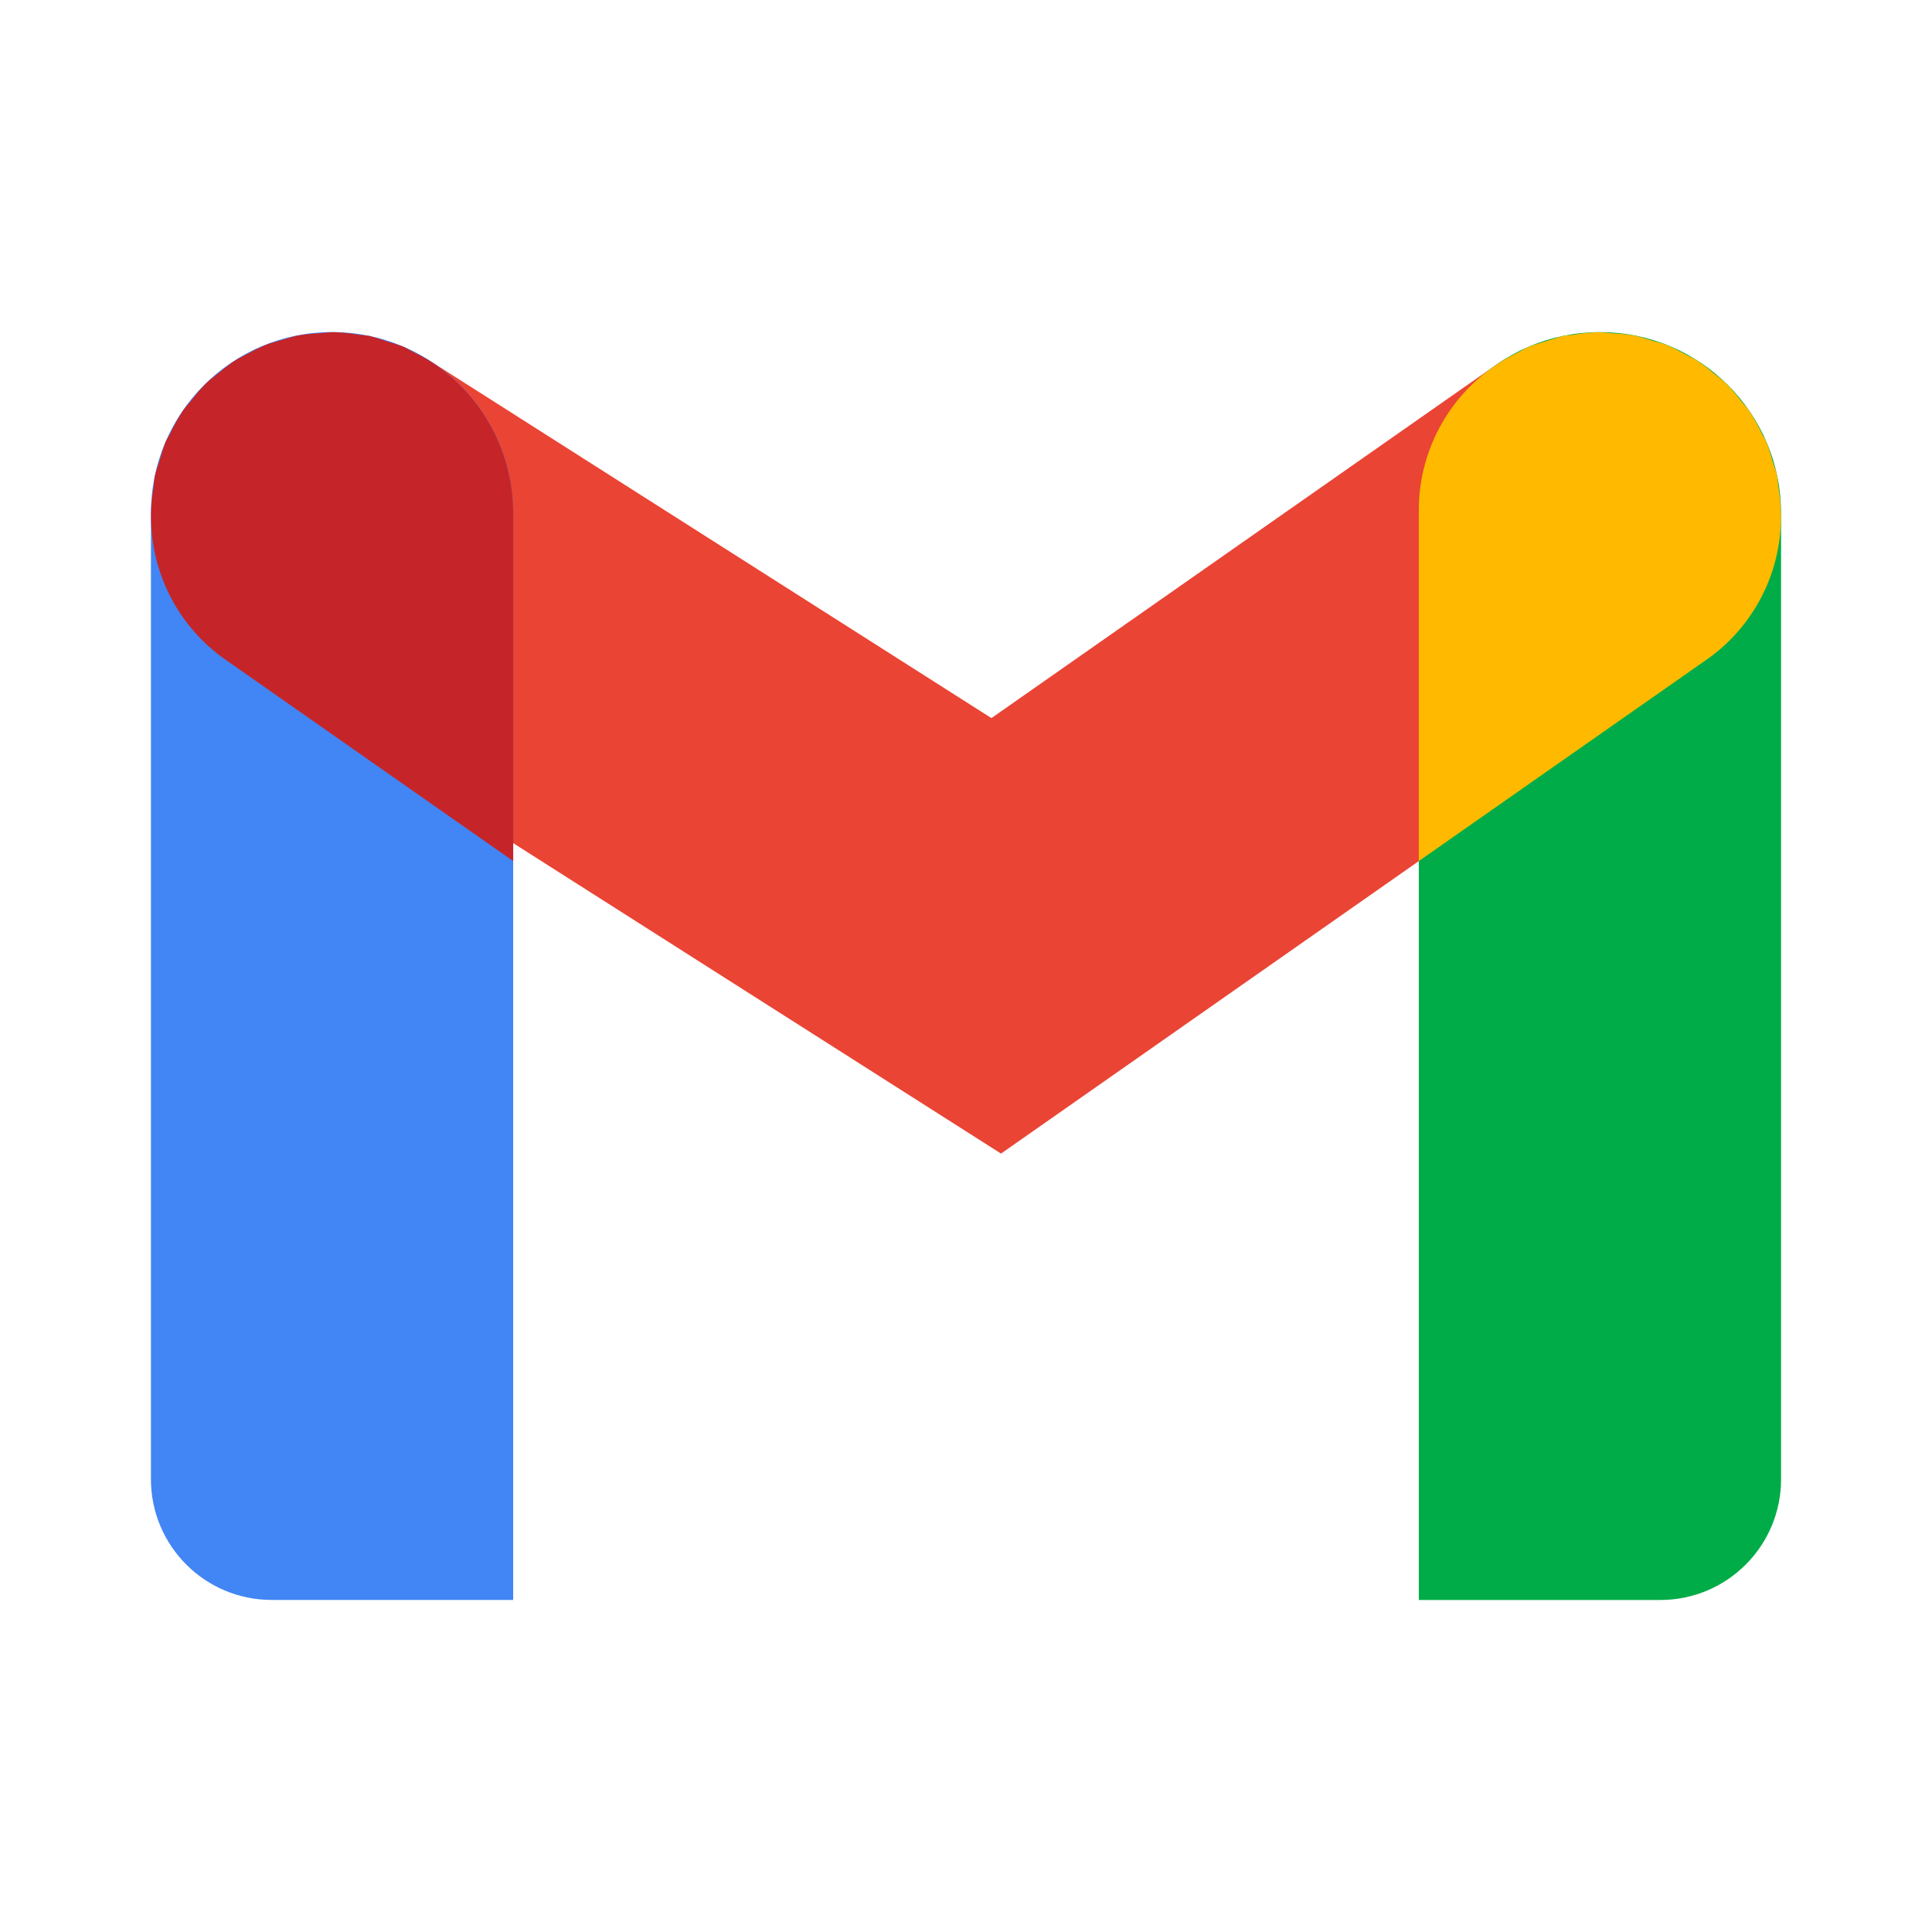
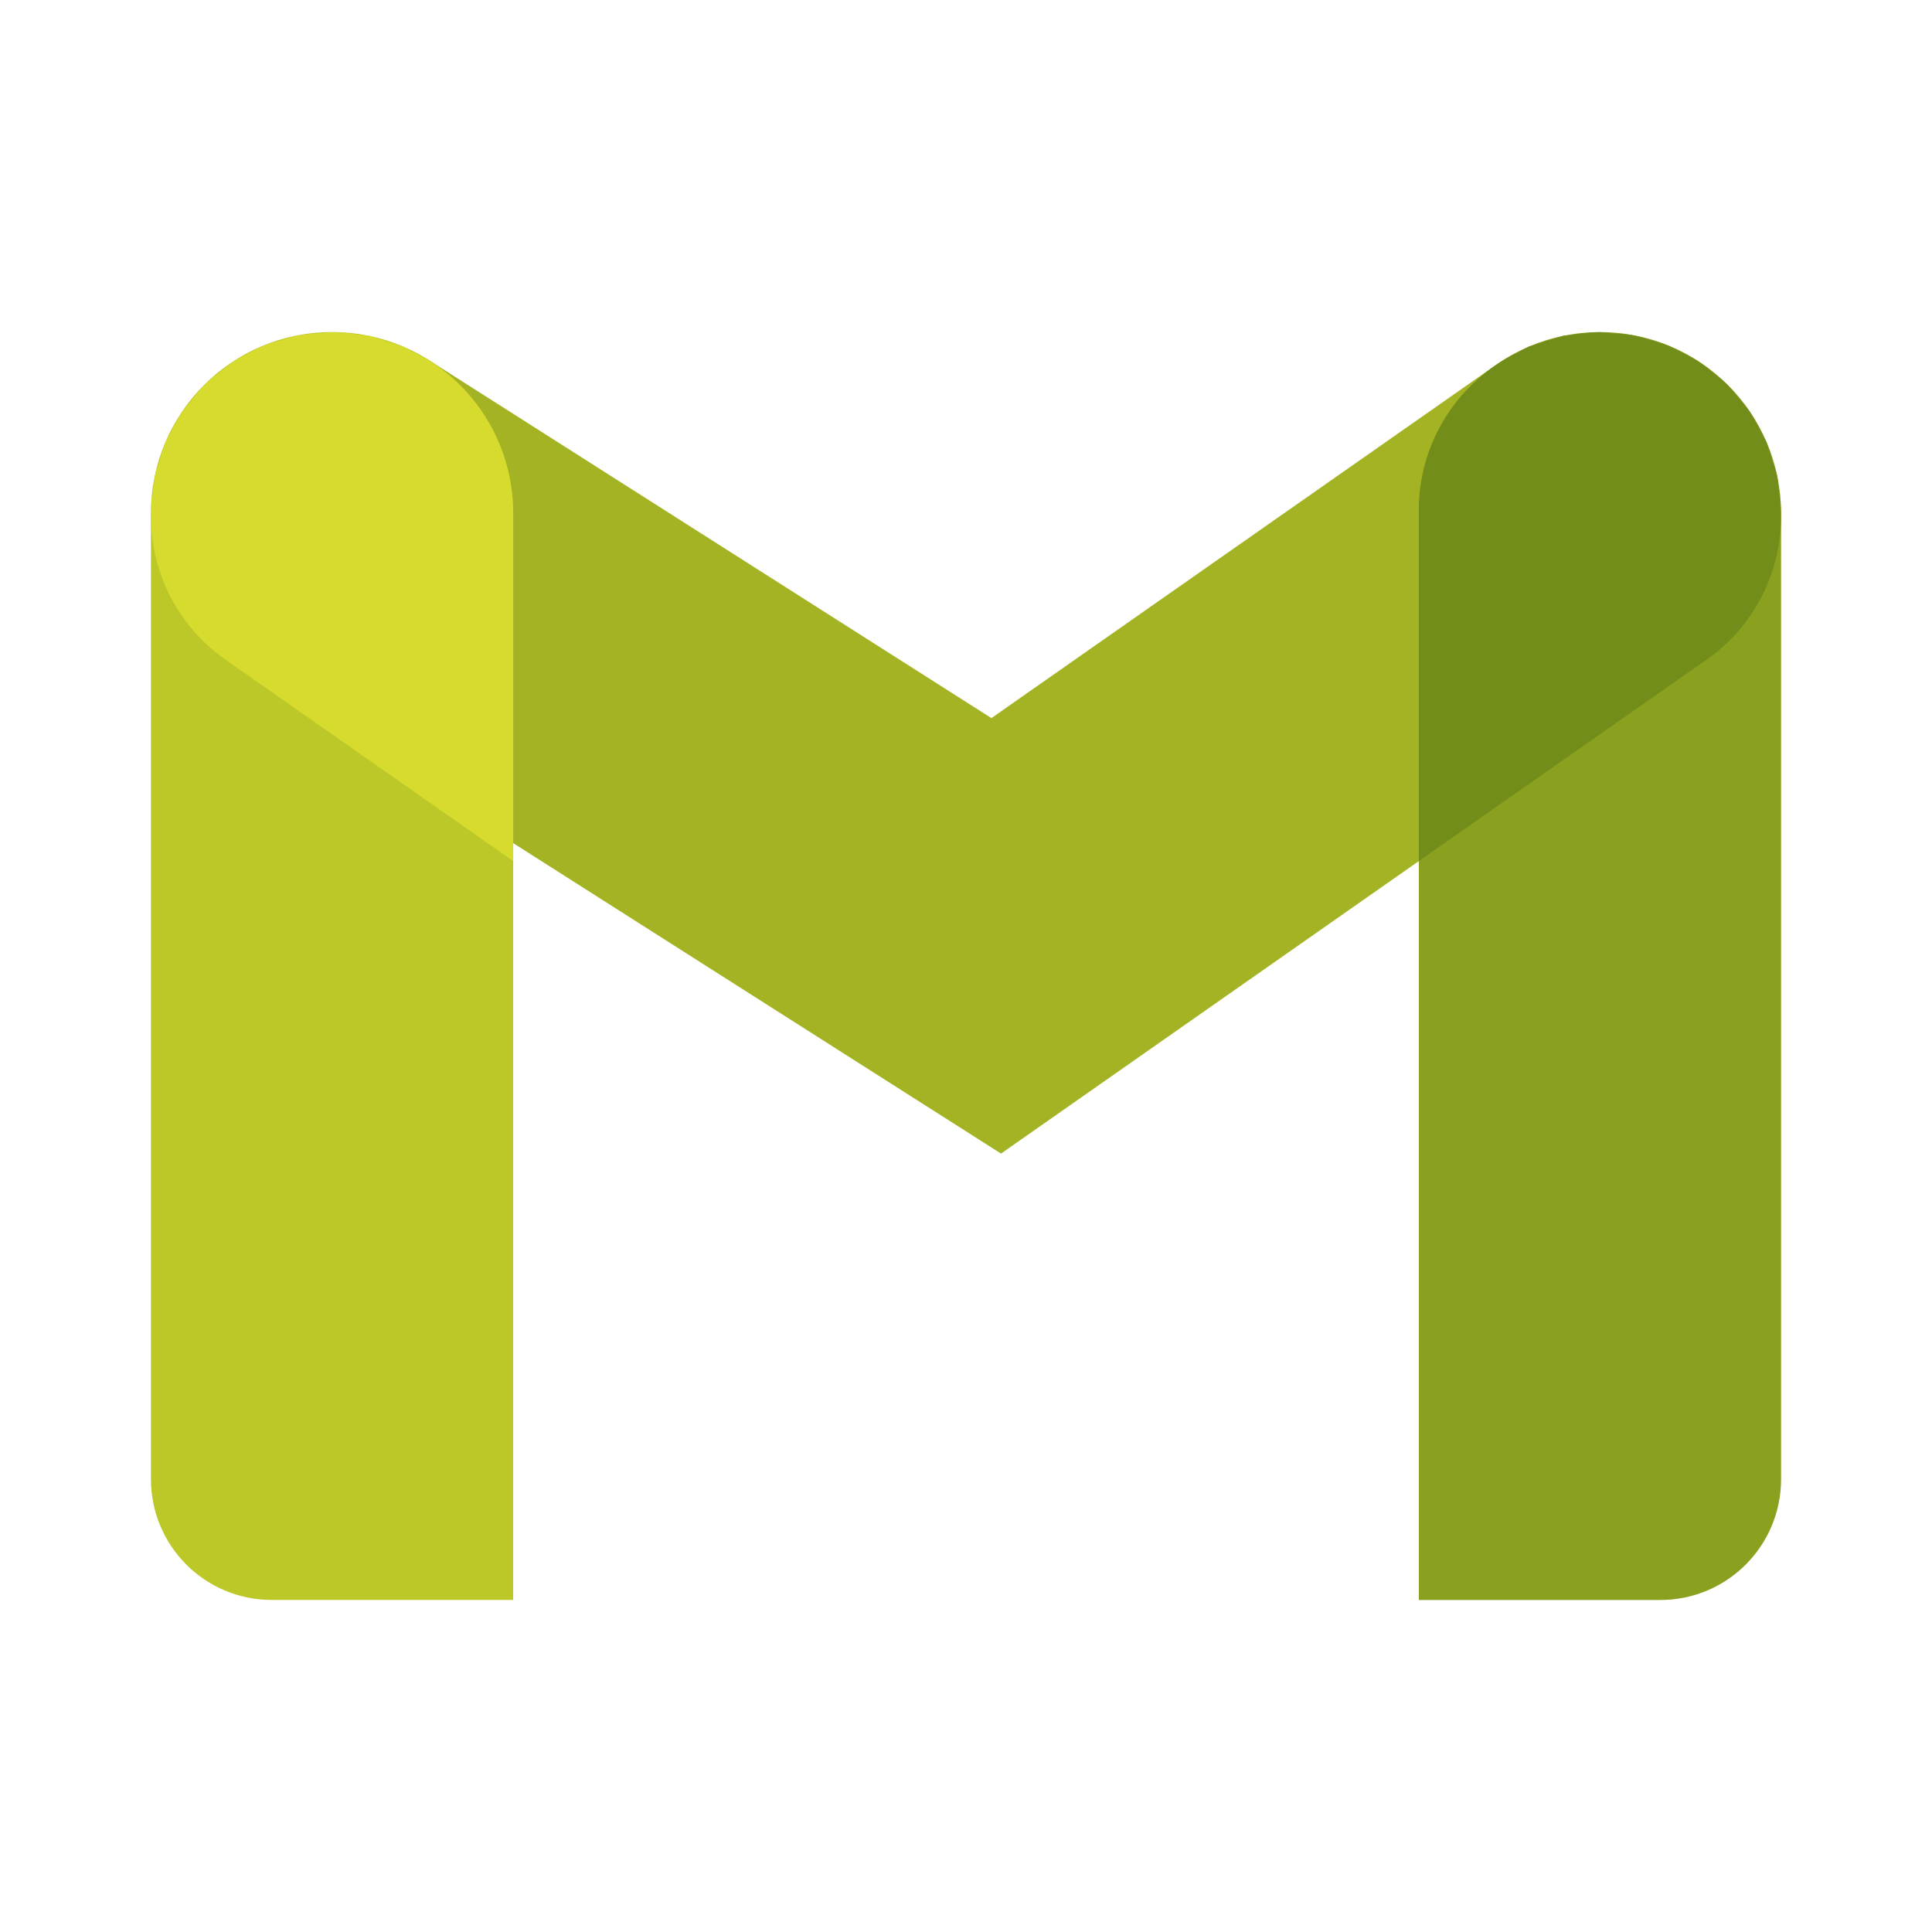
<svg xmlns="http://www.w3.org/2000/svg" data-name="Layer 1" height="32" id="Layer_1" viewBox="0 0 32 32" width="32">
-   <path d="M16.58,19.107l-12.69-8.076A3,3,0,0,1,7.111,5.97l9.31,5.924L24.78,6.043A3,3,0,0,1,28.22,10.958Z" fill="#ea4435" />
-   <path d="M25.5,5.5h4a0,0,0,0,1,0,0v18a3,3,0,0,1-3,3h0a3,3,0,0,1-3-3V7.5a2,2,0,0,1,2-2Z" fill="#00ac47" transform="translate(53.0001 32.0007) rotate(180)" />
-   <path d="M29.456,8.066c-.009-.06-.008-.121-.021-.181-.019-.092-.055-.177-.082-.265a2.931,2.931,0,0,0-.096-.299c-.02-.048-.051-.089-.073-.135A2.984,2.984,0,0,0,28.969,6.8c-.04-.058-.09-.108-.134-.163a3.028,3.028,0,0,0-.245-.285c-.067-.065-.142-.119-.215-.177a3.02,3.02,0,0,0-.24-.186c-.079-.052-.166-.092-.25-.136-.088-.046-.175-.096-.267-.133-.089-.036-.184-.059-.277-.086s-.185-.06-.281-.078a3.054,3.054,0,0,0-.357-.036c-.076-.005-.151-.019-.227-.018a2.978,2.978,0,0,0-.422.043c-.056.008-.113.008-.169.019a33.211,33.211,0,0,0-.565.178c-.051.022-.097.055-.146.08A2.901,2.901,0,0,0,23.5,8.5v5.762l4.72-3.304a2.888,2.888,0,0,0,1.236-2.892Z" fill="#ffba00" />
-   <path d="M5.5,5.5h0a3,3,0,0,1,3,3v18a0,0,0,0,1,0,0h-4a2,2,0,0,1-2-2V8.5a3,3,0,0,1,3-3Z" fill="#4285f4" />
-   <path d="M2.544,8.066c.009-.06.008-.121.021-.181.019-.092.055-.177.082-.265A2.931,2.931,0,0,1,2.743,7.32c.02-.048.051-.089.074-.135A2.972,2.972,0,0,1,3.032,6.8c.04-.058.09-.108.134-.163a3.027,3.027,0,0,1,.245-.285c.067-.065.142-.119.215-.177a3.001,3.001,0,0,1,.24-.186c.079-.052.166-.092.25-.136A2.975,2.975,0,0,1,4.383,5.72c.089-.036.184-.059.277-.086s.185-.06.281-.078a3.057,3.057,0,0,1,.357-.036c.076-.005.151-.019.227-.018a2.976,2.976,0,0,1,.422.043c.056.008.113.008.169.019a2.906,2.906,0,0,1,.286.089,2.916,2.916,0,0,1,.279.089c.051.022.097.055.146.08a2.974,2.974,0,0,1,.374.21A2.994,2.994,0,0,1,8.5,8.5v5.762L3.78,10.958A2.889,2.889,0,0,1,2.544,8.066Z" fill="#c52528" />
+   <path d="M16.58,19.107l-12.69-8.076A3,3,0,0,1,7.111,5.97l9.31,5.924L24.78,6.043A3,3,0,0,1,28.22,10.958Z" fill="#a3b323" />
+   <path d="M25.5,5.5h4a0,0,0,0,1,0,0v18a3,3,0,0,1-3,3h0a3,3,0,0,1-3-3V7.5a2,2,0,0,1,2-2Z" fill="#8aa01f" transform="translate(53.0001 32.0007) rotate(180)" />
+   <path d="M29.456,8.066c-.009-.06-.008-.121-.021-.181-.019-.092-.055-.177-.082-.265a2.931,2.931,0,0,0-.096-.299c-.02-.048-.051-.089-.073-.135A2.984,2.984,0,0,0,28.969,6.8c-.04-.058-.09-.108-.134-.163a3.028,3.028,0,0,0-.245-.285c-.067-.065-.142-.119-.215-.177a3.02,3.02,0,0,0-.24-.186c-.079-.052-.166-.092-.25-.136-.088-.046-.175-.096-.267-.133-.089-.036-.184-.059-.277-.086s-.185-.06-.281-.078a3.054,3.054,0,0,0-.357-.036c-.076-.005-.151-.019-.227-.018a2.978,2.978,0,0,0-.422.043c-.056.008-.113.008-.169.019a33.211,33.211,0,0,0-.565.178c-.051.022-.097.055-.146.08A2.901,2.901,0,0,0,23.5,8.5v5.762l4.72-3.304a2.888,2.888,0,0,0,1.236-2.892Z" fill="#728d1a" />
+   <path d="M5.5,5.5h0a3,3,0,0,1,3,3v18a0,0,0,0,1,0,0h-4a2,2,0,0,1-2-2V8.5a3,3,0,0,1,3-3Z" fill="#bcc728" />
+   <path d="M2.544,8.066c.009-.06.008-.121.021-.181.019-.092.055-.177.082-.265A2.931,2.931,0,0,1,2.743,7.32c.02-.048.051-.089.074-.135A2.972,2.972,0,0,1,3.032,6.8c.04-.058.09-.108.134-.163a3.027,3.027,0,0,1,.245-.285c.067-.065.142-.119.215-.177a3.001,3.001,0,0,1,.24-.186c.079-.052.166-.092.25-.136A2.975,2.975,0,0,1,4.383,5.72c.089-.036.184-.059.277-.086s.185-.06.281-.078a3.057,3.057,0,0,1,.357-.036c.076-.005.151-.019.227-.018a2.976,2.976,0,0,1,.422.043c.056.008.113.008.169.019a2.906,2.906,0,0,1,.286.089,2.916,2.916,0,0,1,.279.089c.051.022.097.055.146.08a2.974,2.974,0,0,1,.374.21A2.994,2.994,0,0,1,8.5,8.5v5.762L3.78,10.958A2.889,2.889,0,0,1,2.544,8.066Z" fill="#D6DB2D" />
</svg>
